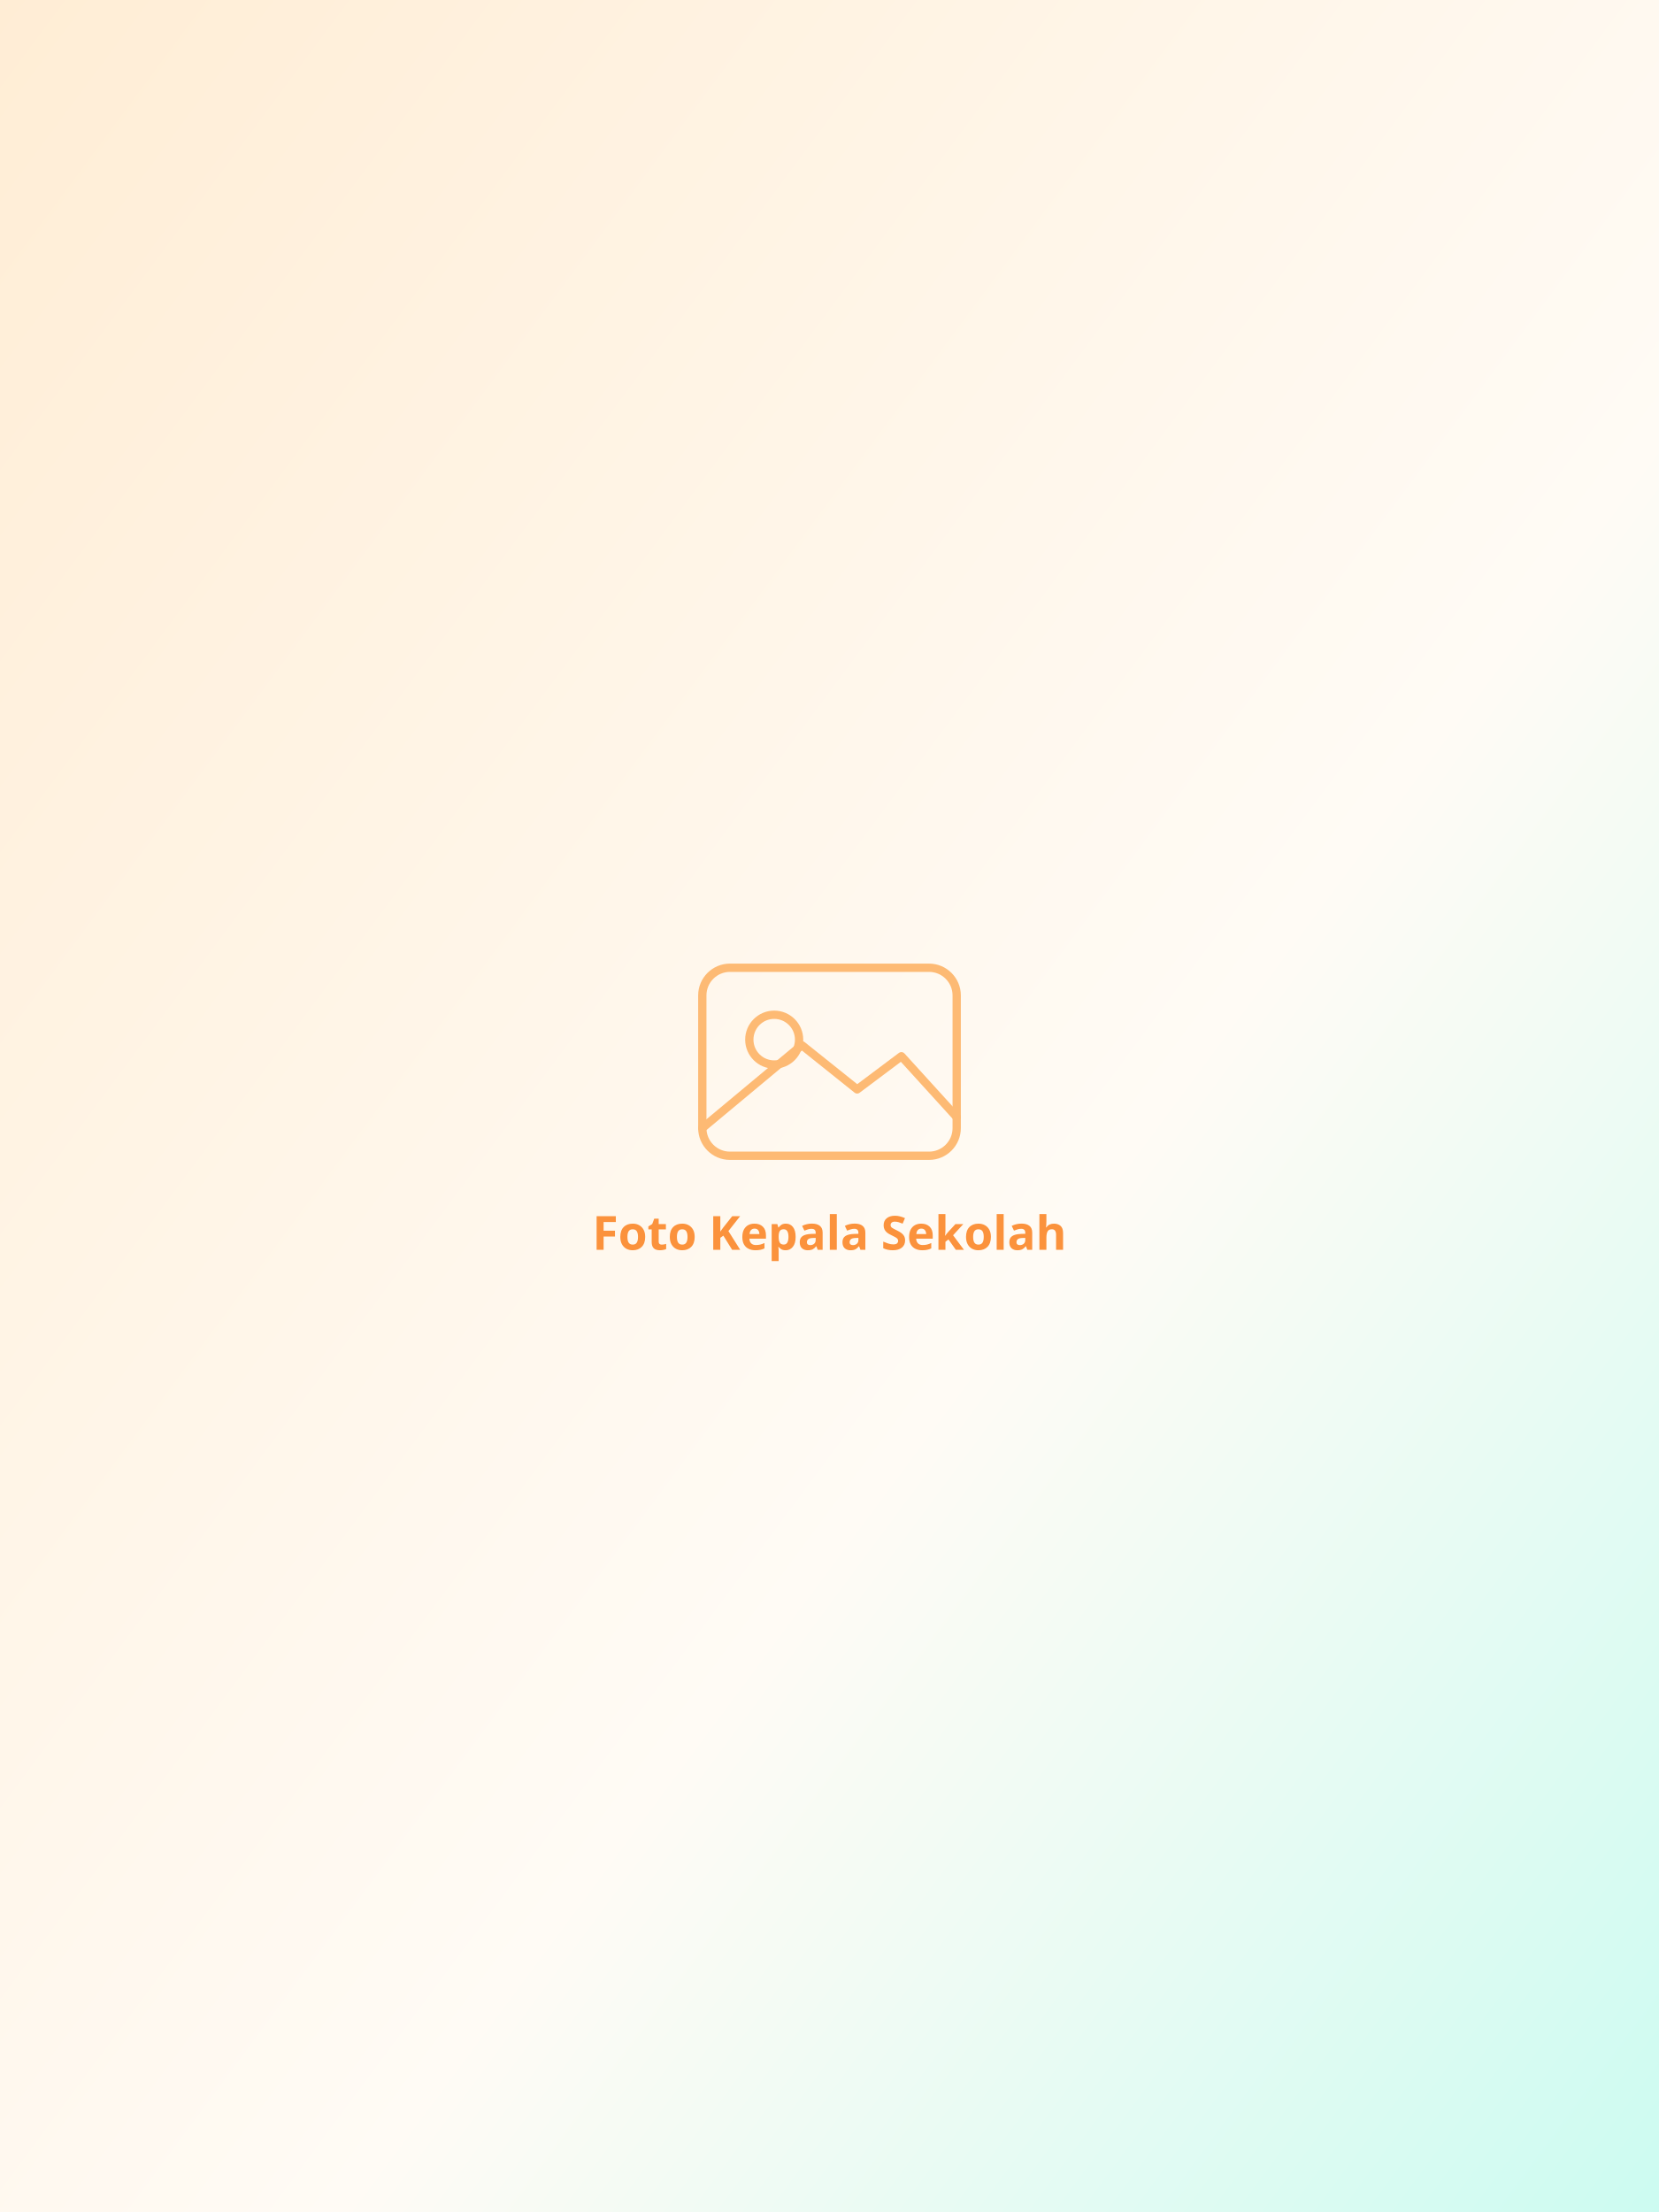
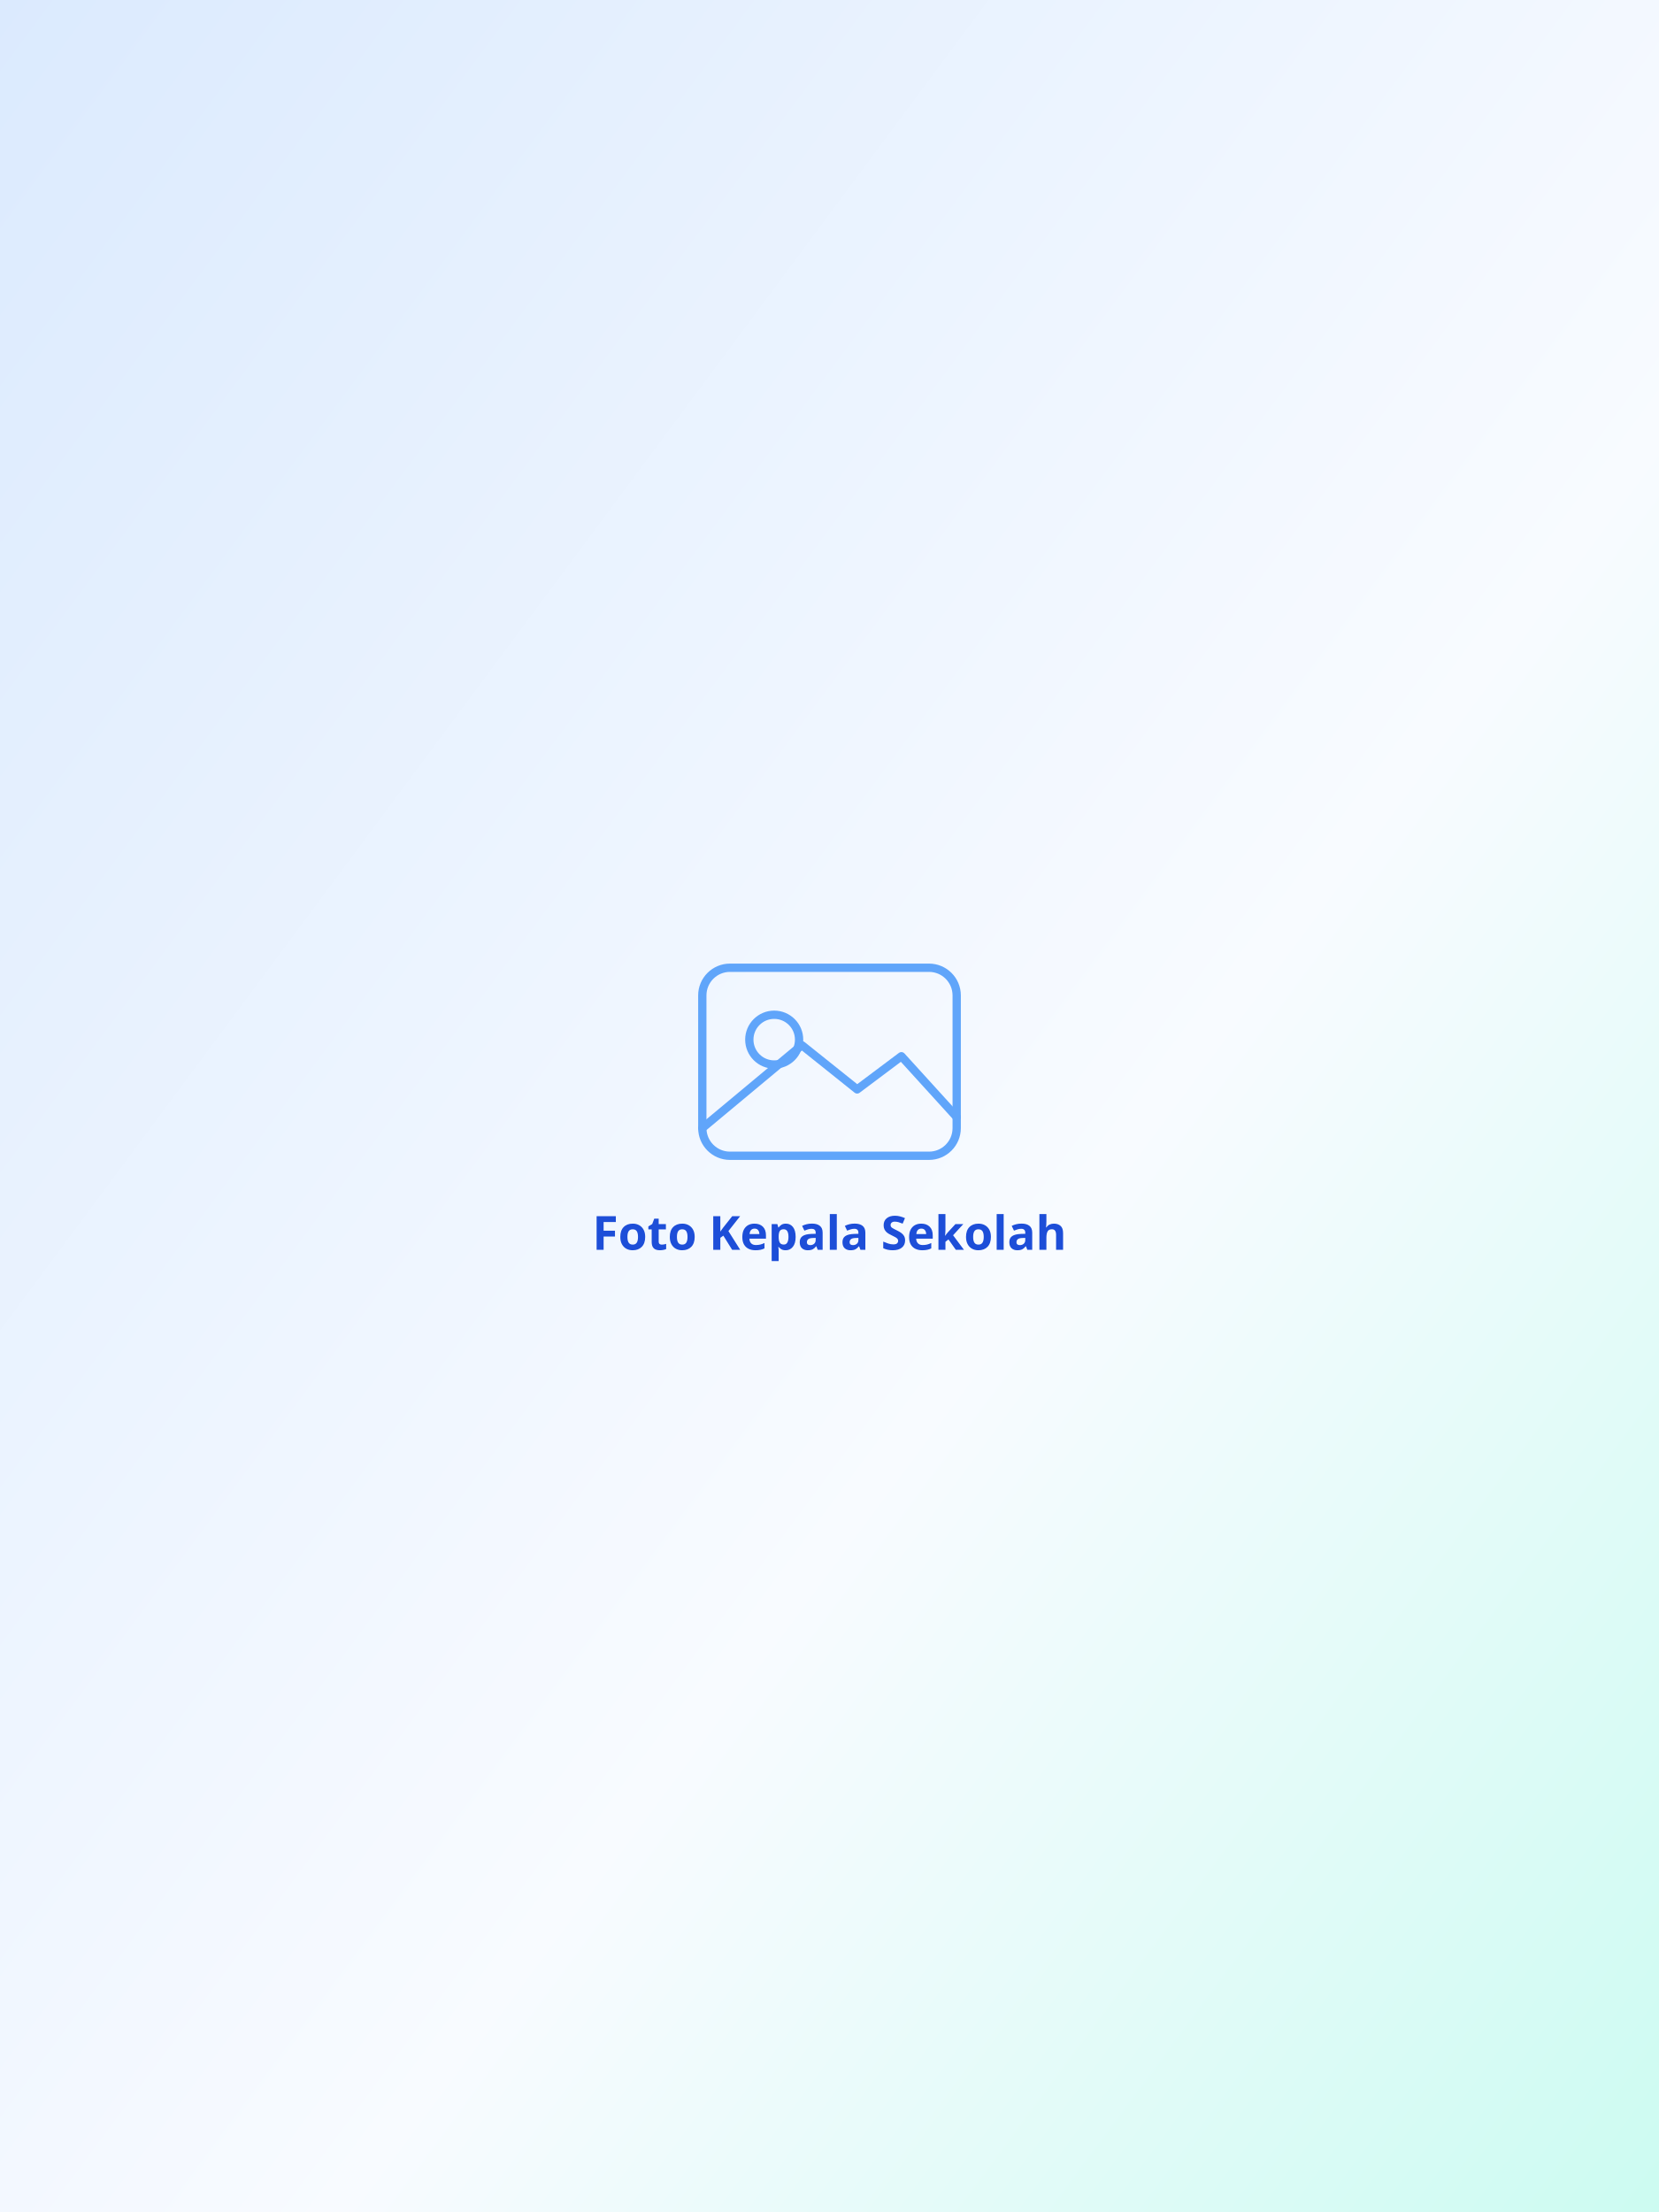
<svg xmlns="http://www.w3.org/2000/svg" width="600" height="800" viewBox="0 0 600 800">
  <defs>
    <linearGradient id="g" x1="0" y1="0" x2="1" y2="1">
-       <stop offset="0" stop-color="#ffedd5" />
-       <stop offset="0.6" stop-color="#fffbf5" />
+       <stop offset="0" stop-color="#dbeafe" />
+       <stop offset="0.6" stop-color="#f8fbff" />
      <stop offset="1" stop-color="#ccfbf1" />
    </linearGradient>
  </defs>
  <rect width="600" height="800" fill="url(#g)" />
-   <g transform="translate(300 384)" fill="none" stroke="#fdba74" stroke-width="3" stroke-linecap="round" stroke-linejoin="round">
+   <g transform="translate(300 384)" fill="none" stroke="#60a5fa" stroke-width="3" stroke-linecap="round" stroke-linejoin="round">
    <rect x="-46" y="-34" width="92" height="68" rx="10" />
    <circle cx="-20" cy="-8" r="9" />
    <path d="M-46 24 L-10 -6 L10 10 L26 -2 L46 20" />
  </g>
-   <text x="300" y="452" font-family="Nunito,sans-serif" font-size="17" fill="#fb923c" text-anchor="middle" font-weight="600">Foto Kepala Sekolah</text>
+   <text x="300" y="452" font-family="Nunito,sans-serif" font-size="17" fill="#1d4ed8" text-anchor="middle" font-weight="600">Foto Kepala Sekolah</text>
</svg>
